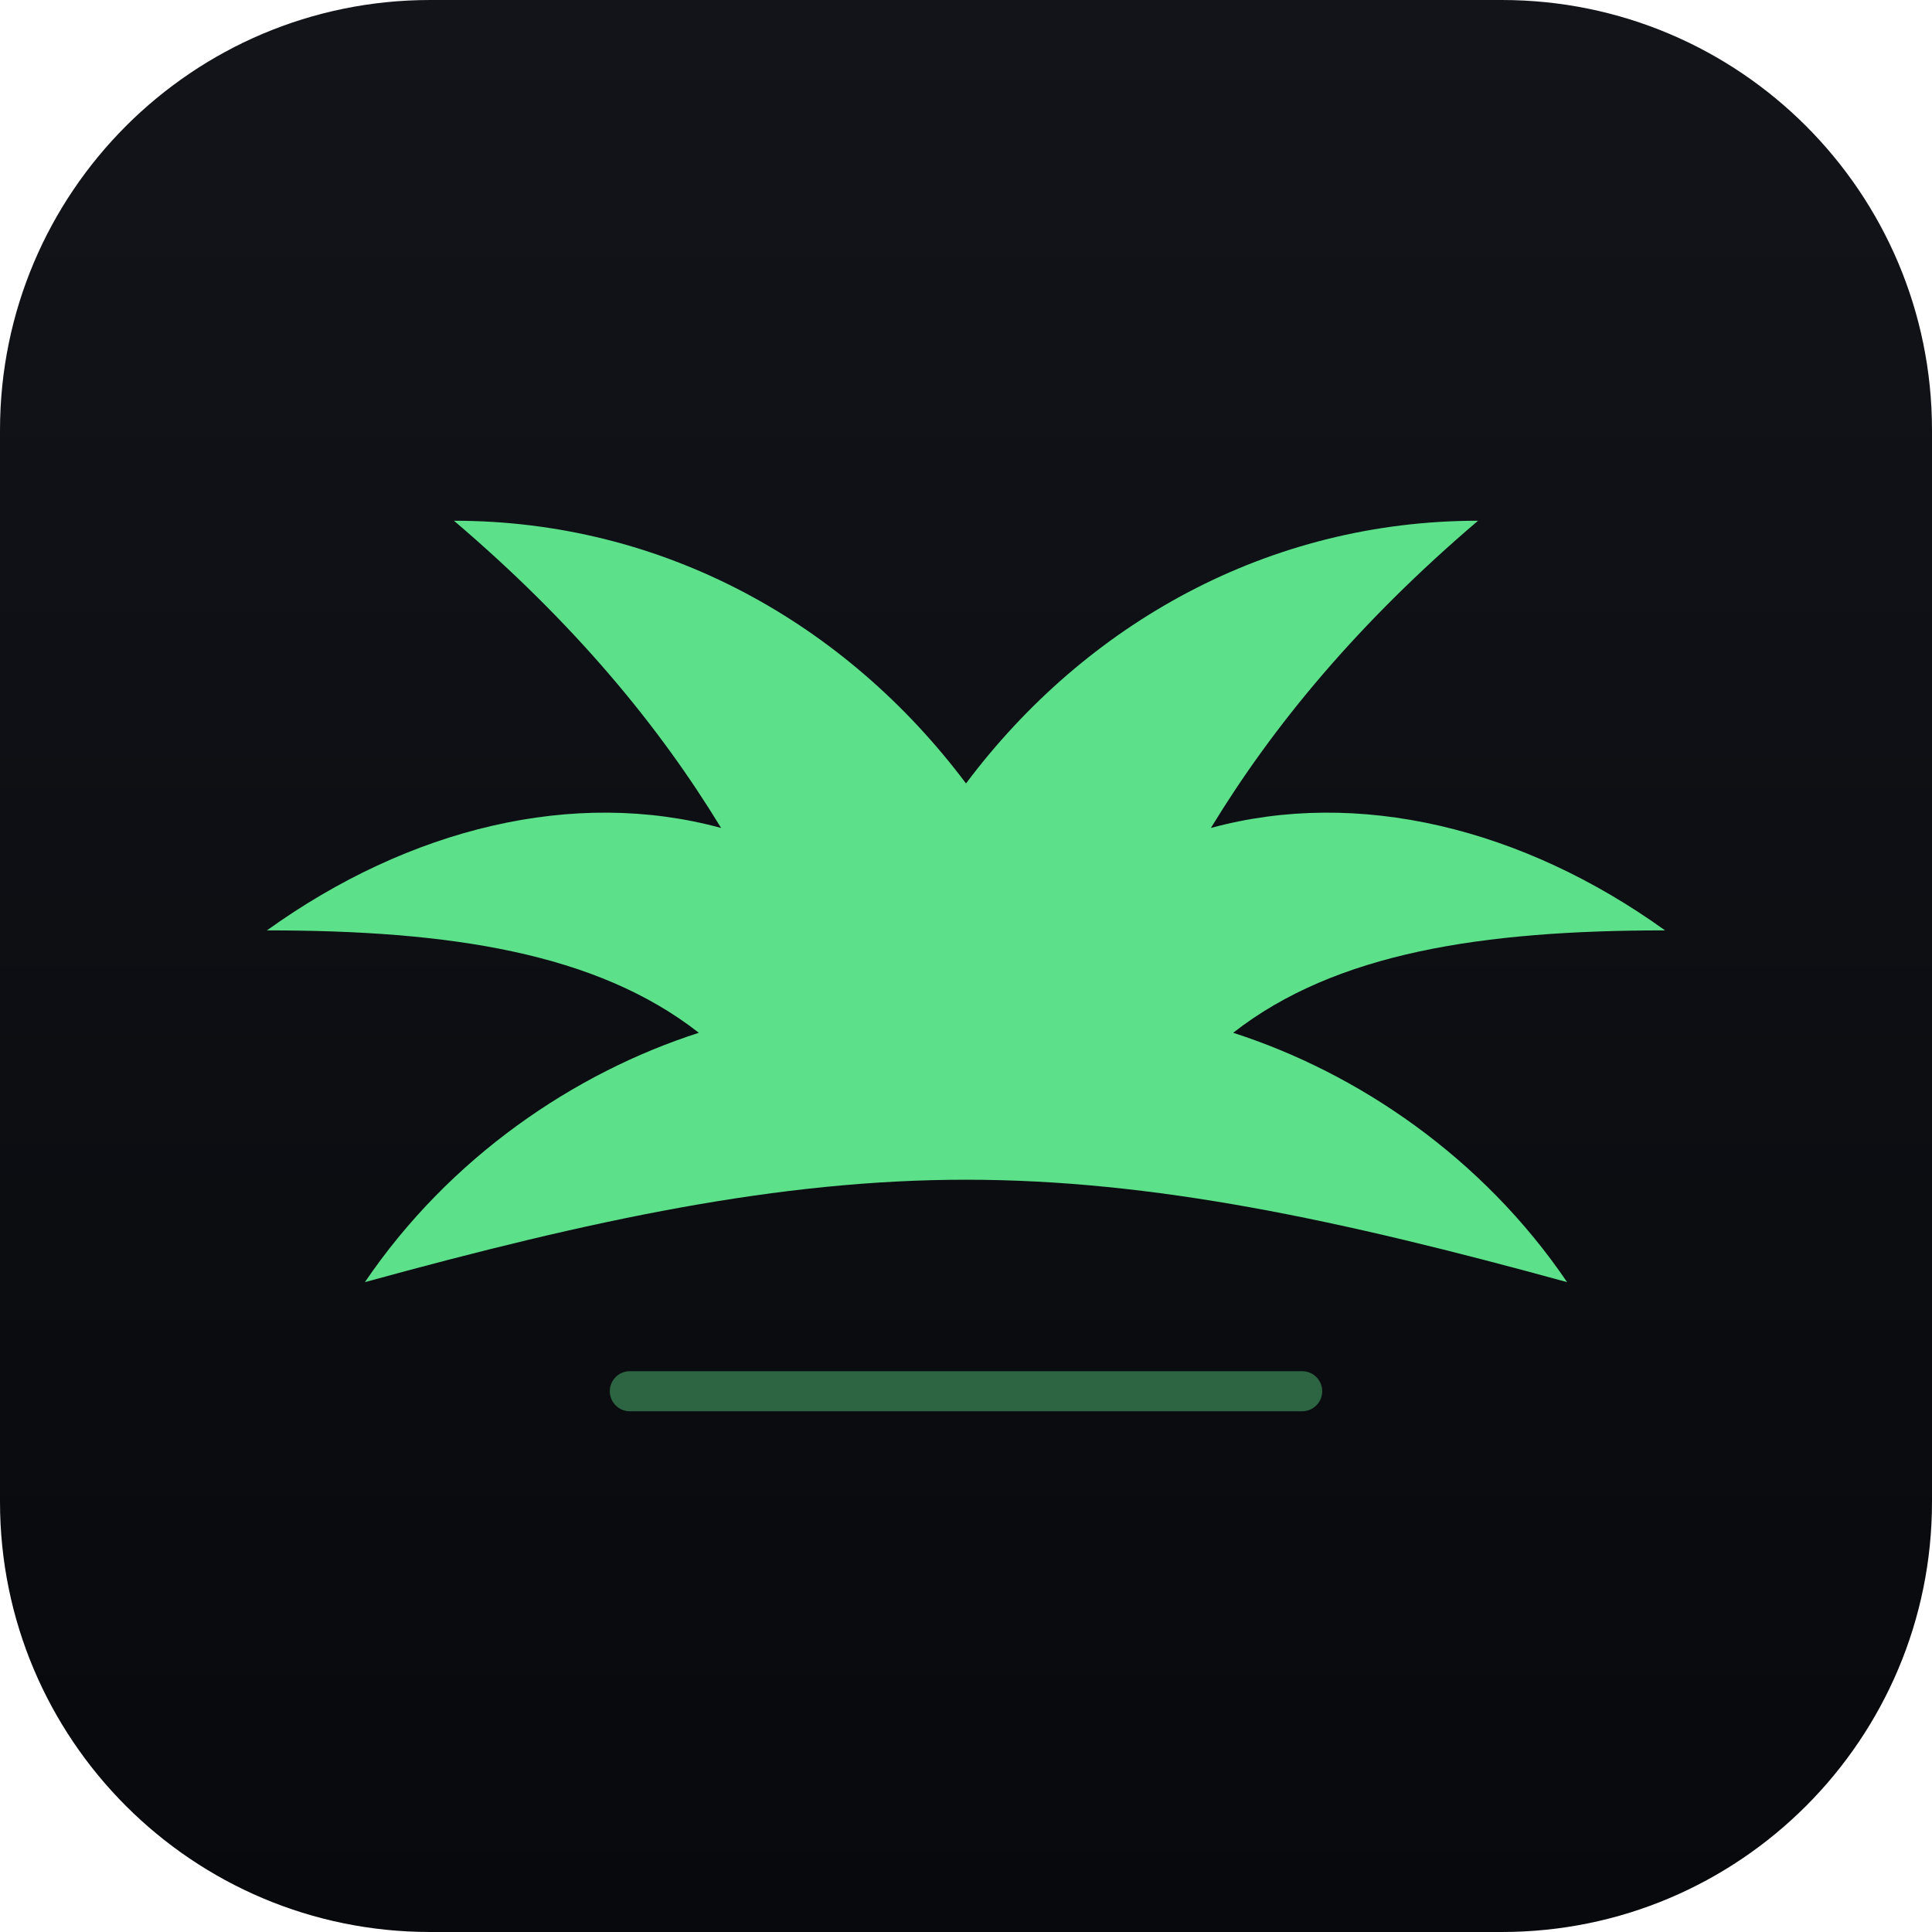
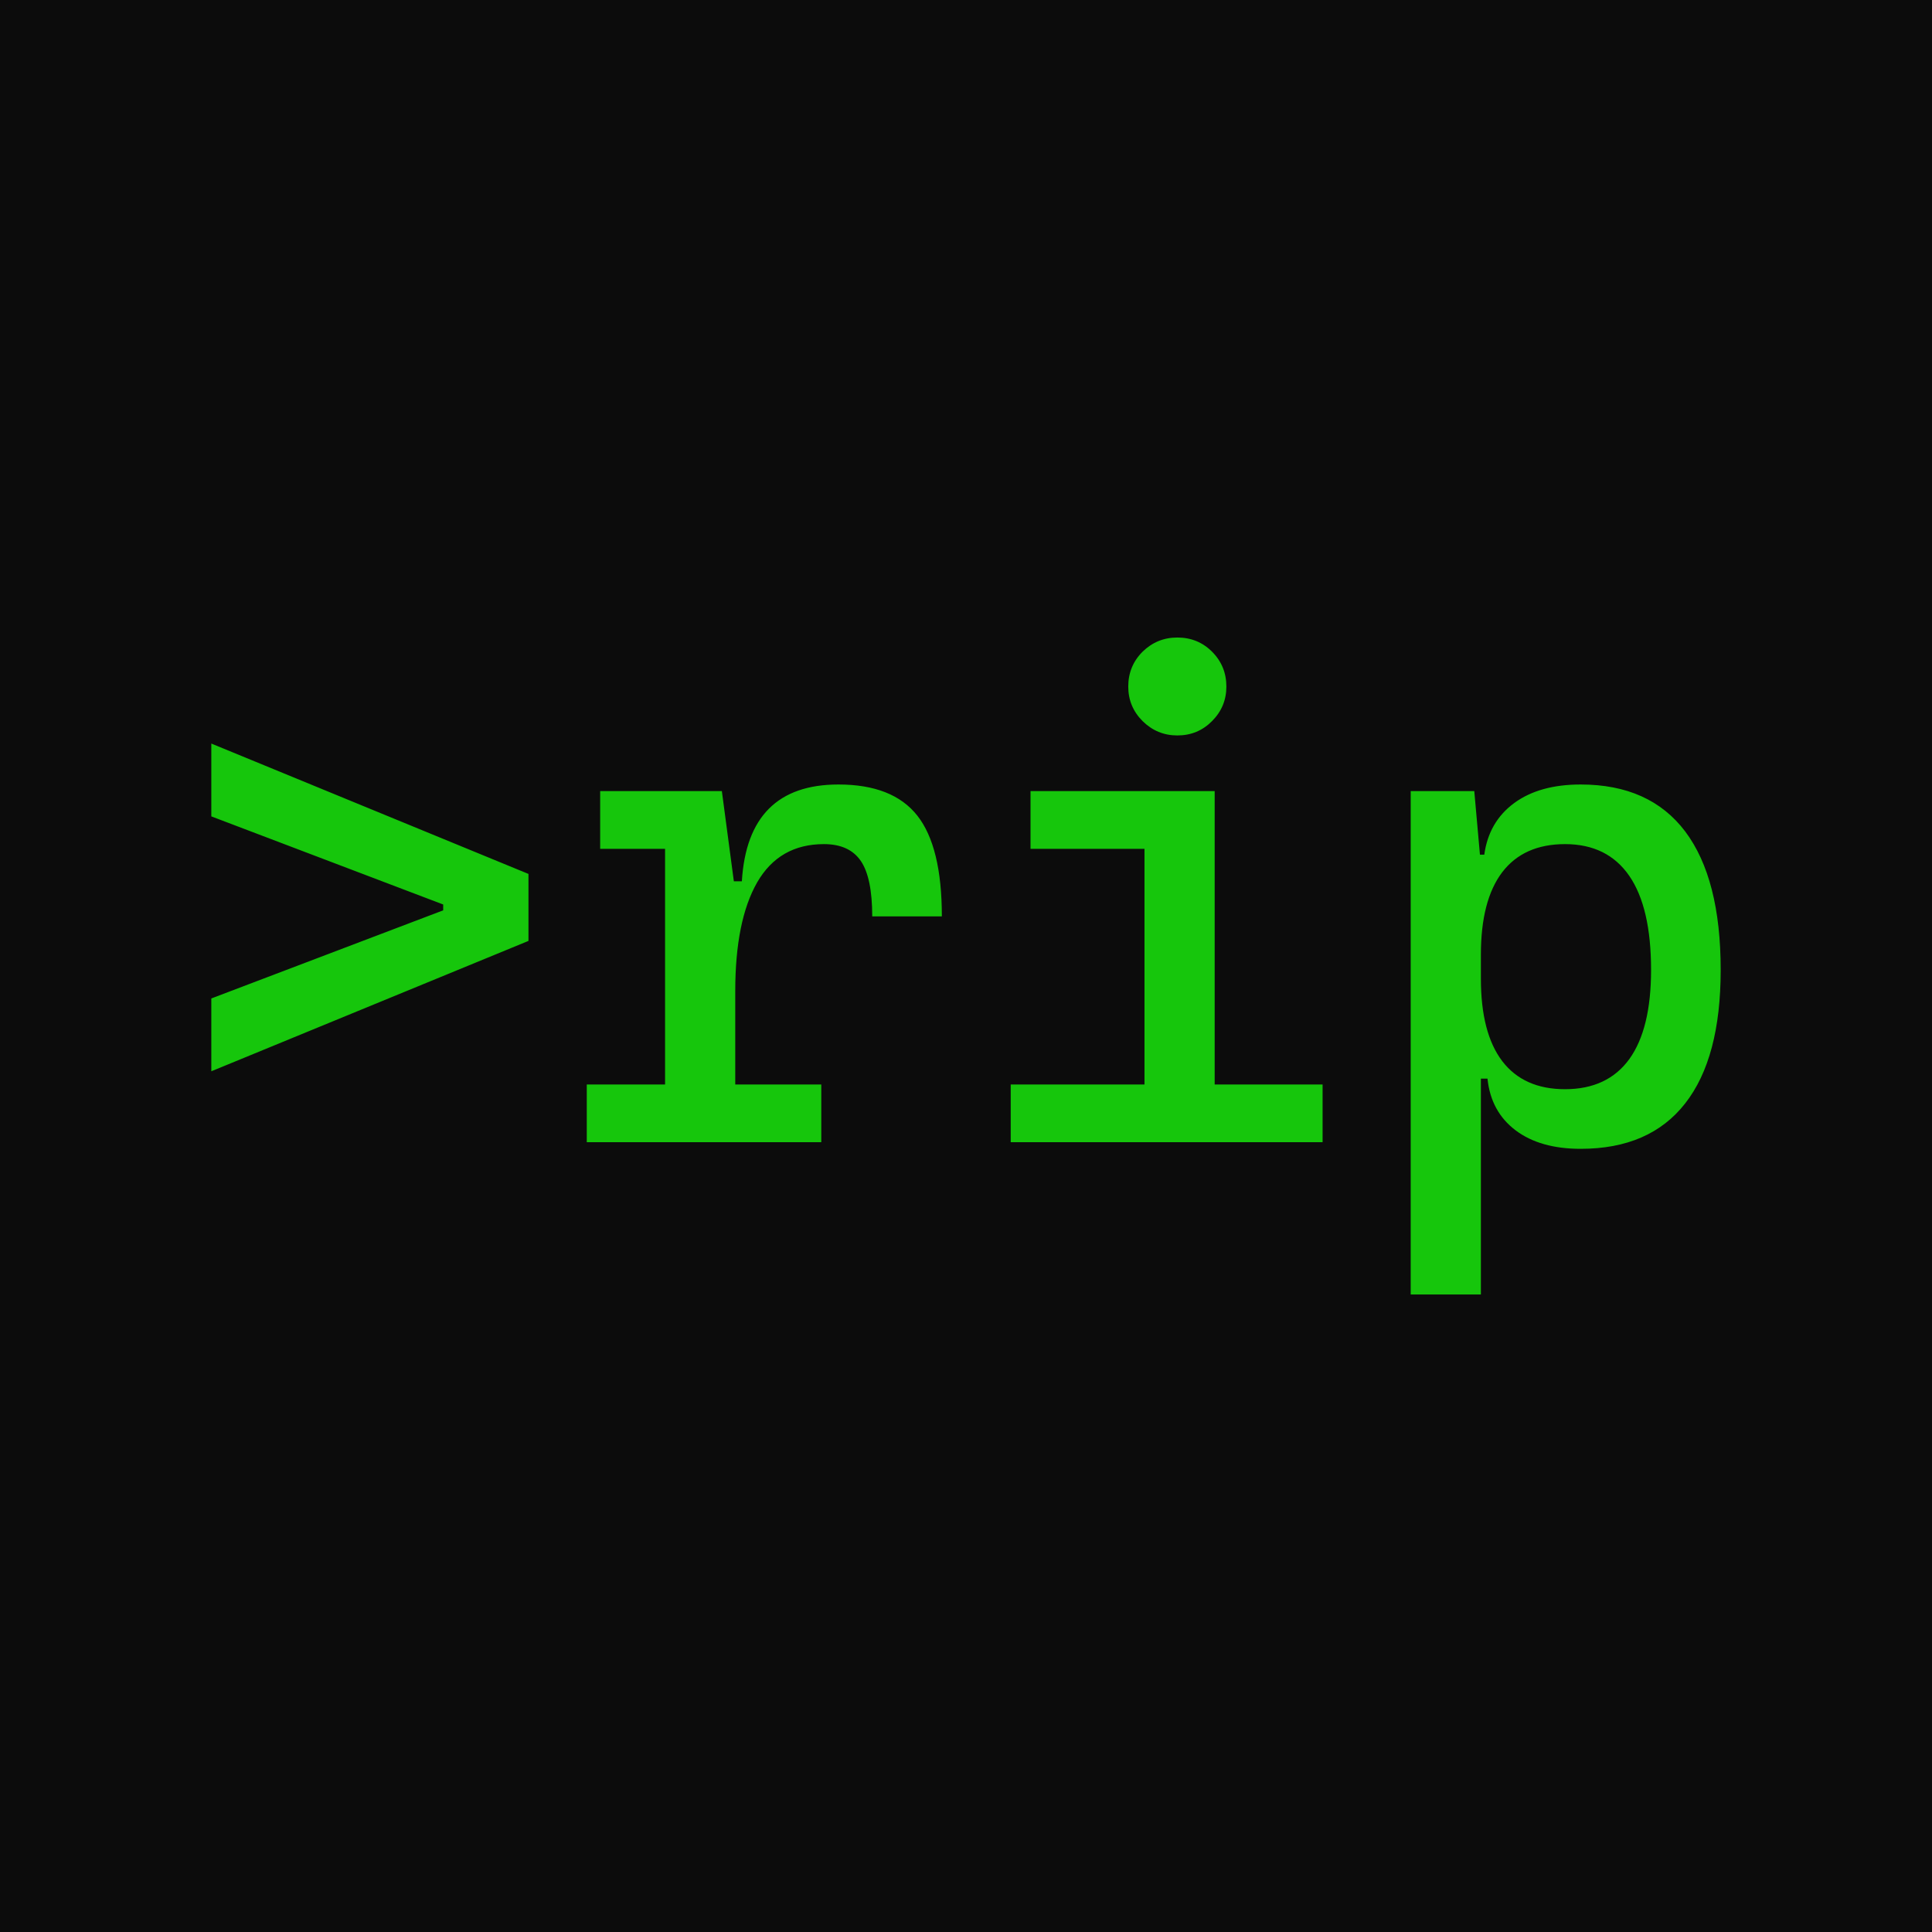
<svg xmlns="http://www.w3.org/2000/svg" viewBox="0 0 1024 1024" width="1024" height="1024" role="img" aria-label="REST In Peace">
-   <defs>
-     <linearGradient id="ground" x1="0" y1="0" x2="0" y2="1">
-       <stop offset="0" stop-color="#12141a" />
-       <stop offset="1" stop-color="#08090c" />
-     </linearGradient>
-   </defs>
-   <rect width="1024" height="1024" rx="228" fill="url(#ground)" />
-   <g transform="translate(0,74) translate(512,438) scale(1.18) translate(-512,-438)">
-     <path fill="#5ce08a" d="M512 356          C566 284 648 238 742 238          C688 284 650 330 622 376          C688 358 762 376 826 422          C744 422 678 432 632 468          C688 486 744 524 782 580          C680 552 596 534 512 534          C428 534 344 552 242 580          C280 524 336 486 392 468          C346 432 280 422 198 422          C262 376 336 358 402 376          C374 330 336 284 282 238          C376 238 458 284 512 356 Z" />
-     <rect x="352" y="620" width="320" height="18" rx="9" fill="#5ce08a" opacity="0.42" />
-   </g>
+   <rect width="1024" height="1024" fill="#0c0c0c" />
+   <path fill="#16c60c" d="M280.1 498.7L112.0 567.8L112.0 529.2L234.9 482.5L234.9 479.4L112.0 432.7L112.0 394.1L280.1 463.2L280.1 498.7ZM389.7 525.3L389.7 525.3L378.8 467.1L393.2 467.1Q396.3 415.8 444.4 415.8L444.4 415.8Q473.2 415.8 486.2 432.3Q499.2 448.8 499.2 485.7L499.2 485.7L462.3 485.7Q462.3 465.3 456.3 456.4Q450.2 447.4 436.7 447.4L436.7 447.4Q413.0 447.4 401.3 467.7Q389.7 488.0 389.7 525.3ZM435.3 605.4L311.0 605.4L311.0 574.8L435.3 574.8L435.3 605.4ZM389.7 605.4L352.5 605.4L352.5 419.3L382.6 419.3L389.7 472.7L389.7 605.4ZM383.7 449.9L318.1 449.9L318.1 419.3L380.2 419.3L383.7 449.9ZM643.8 605.4L606.6 605.4L606.6 429.9L643.8 429.9L643.8 605.4ZM610.1 605.4L535.7 605.4L535.7 574.8L610.1 574.8L610.1 605.4ZM701.0 605.4L640.3 605.4L640.3 574.8L701.0 574.8L701.0 605.4ZM643.8 449.9L546.2 449.9L546.2 419.3L643.8 419.3L643.8 449.9ZM624.0 389.8L624.0 389.8Q613.3 389.8 605.6 382.2Q598.0 374.6 598.0 363.9L598.0 363.9Q598.0 353.0 605.6 345.4Q613.3 337.9 624.0 337.9L624.0 337.9Q634.9 337.9 642.4 345.4Q650.0 353.0 650.0 363.9L650.0 363.9Q650.0 374.6 642.4 382.2Q634.9 389.8 624.0 389.8ZM784.9 686.1L747.7 686.1L747.7 419.3L781.4 419.3L784.9 458.6L784.9 686.1ZM837.8 608.9L837.8 608.9Q816.3 608.9 803.3 599.1Q790.2 589.2 788.4 571.7L788.4 571.7L772.3 571.7L784.9 518.7Q784.9 547.5 796.2 562.4Q807.6 577.3 829.5 577.3L829.5 577.3Q852.0 577.3 863.6 561.3Q875.1 545.3 875.1 514.1L875.1 514.1Q875.1 481.1 863.6 464.3Q852.0 447.4 829.5 447.4L829.5 447.4Q807.6 447.4 796.2 462.3Q784.9 477.2 784.9 506.0L784.9 506.0L772.3 453.0L786.7 453.0Q789.1 435.5 802.6 425.6Q816.0 415.8 837.8 415.8L837.8 415.8Q874.4 415.8 893.2 440.7Q912 465.7 912 514.1L912 514.1Q912 560.8 893.2 584.8Q874.4 608.9 837.8 608.9Z" />
</svg>
